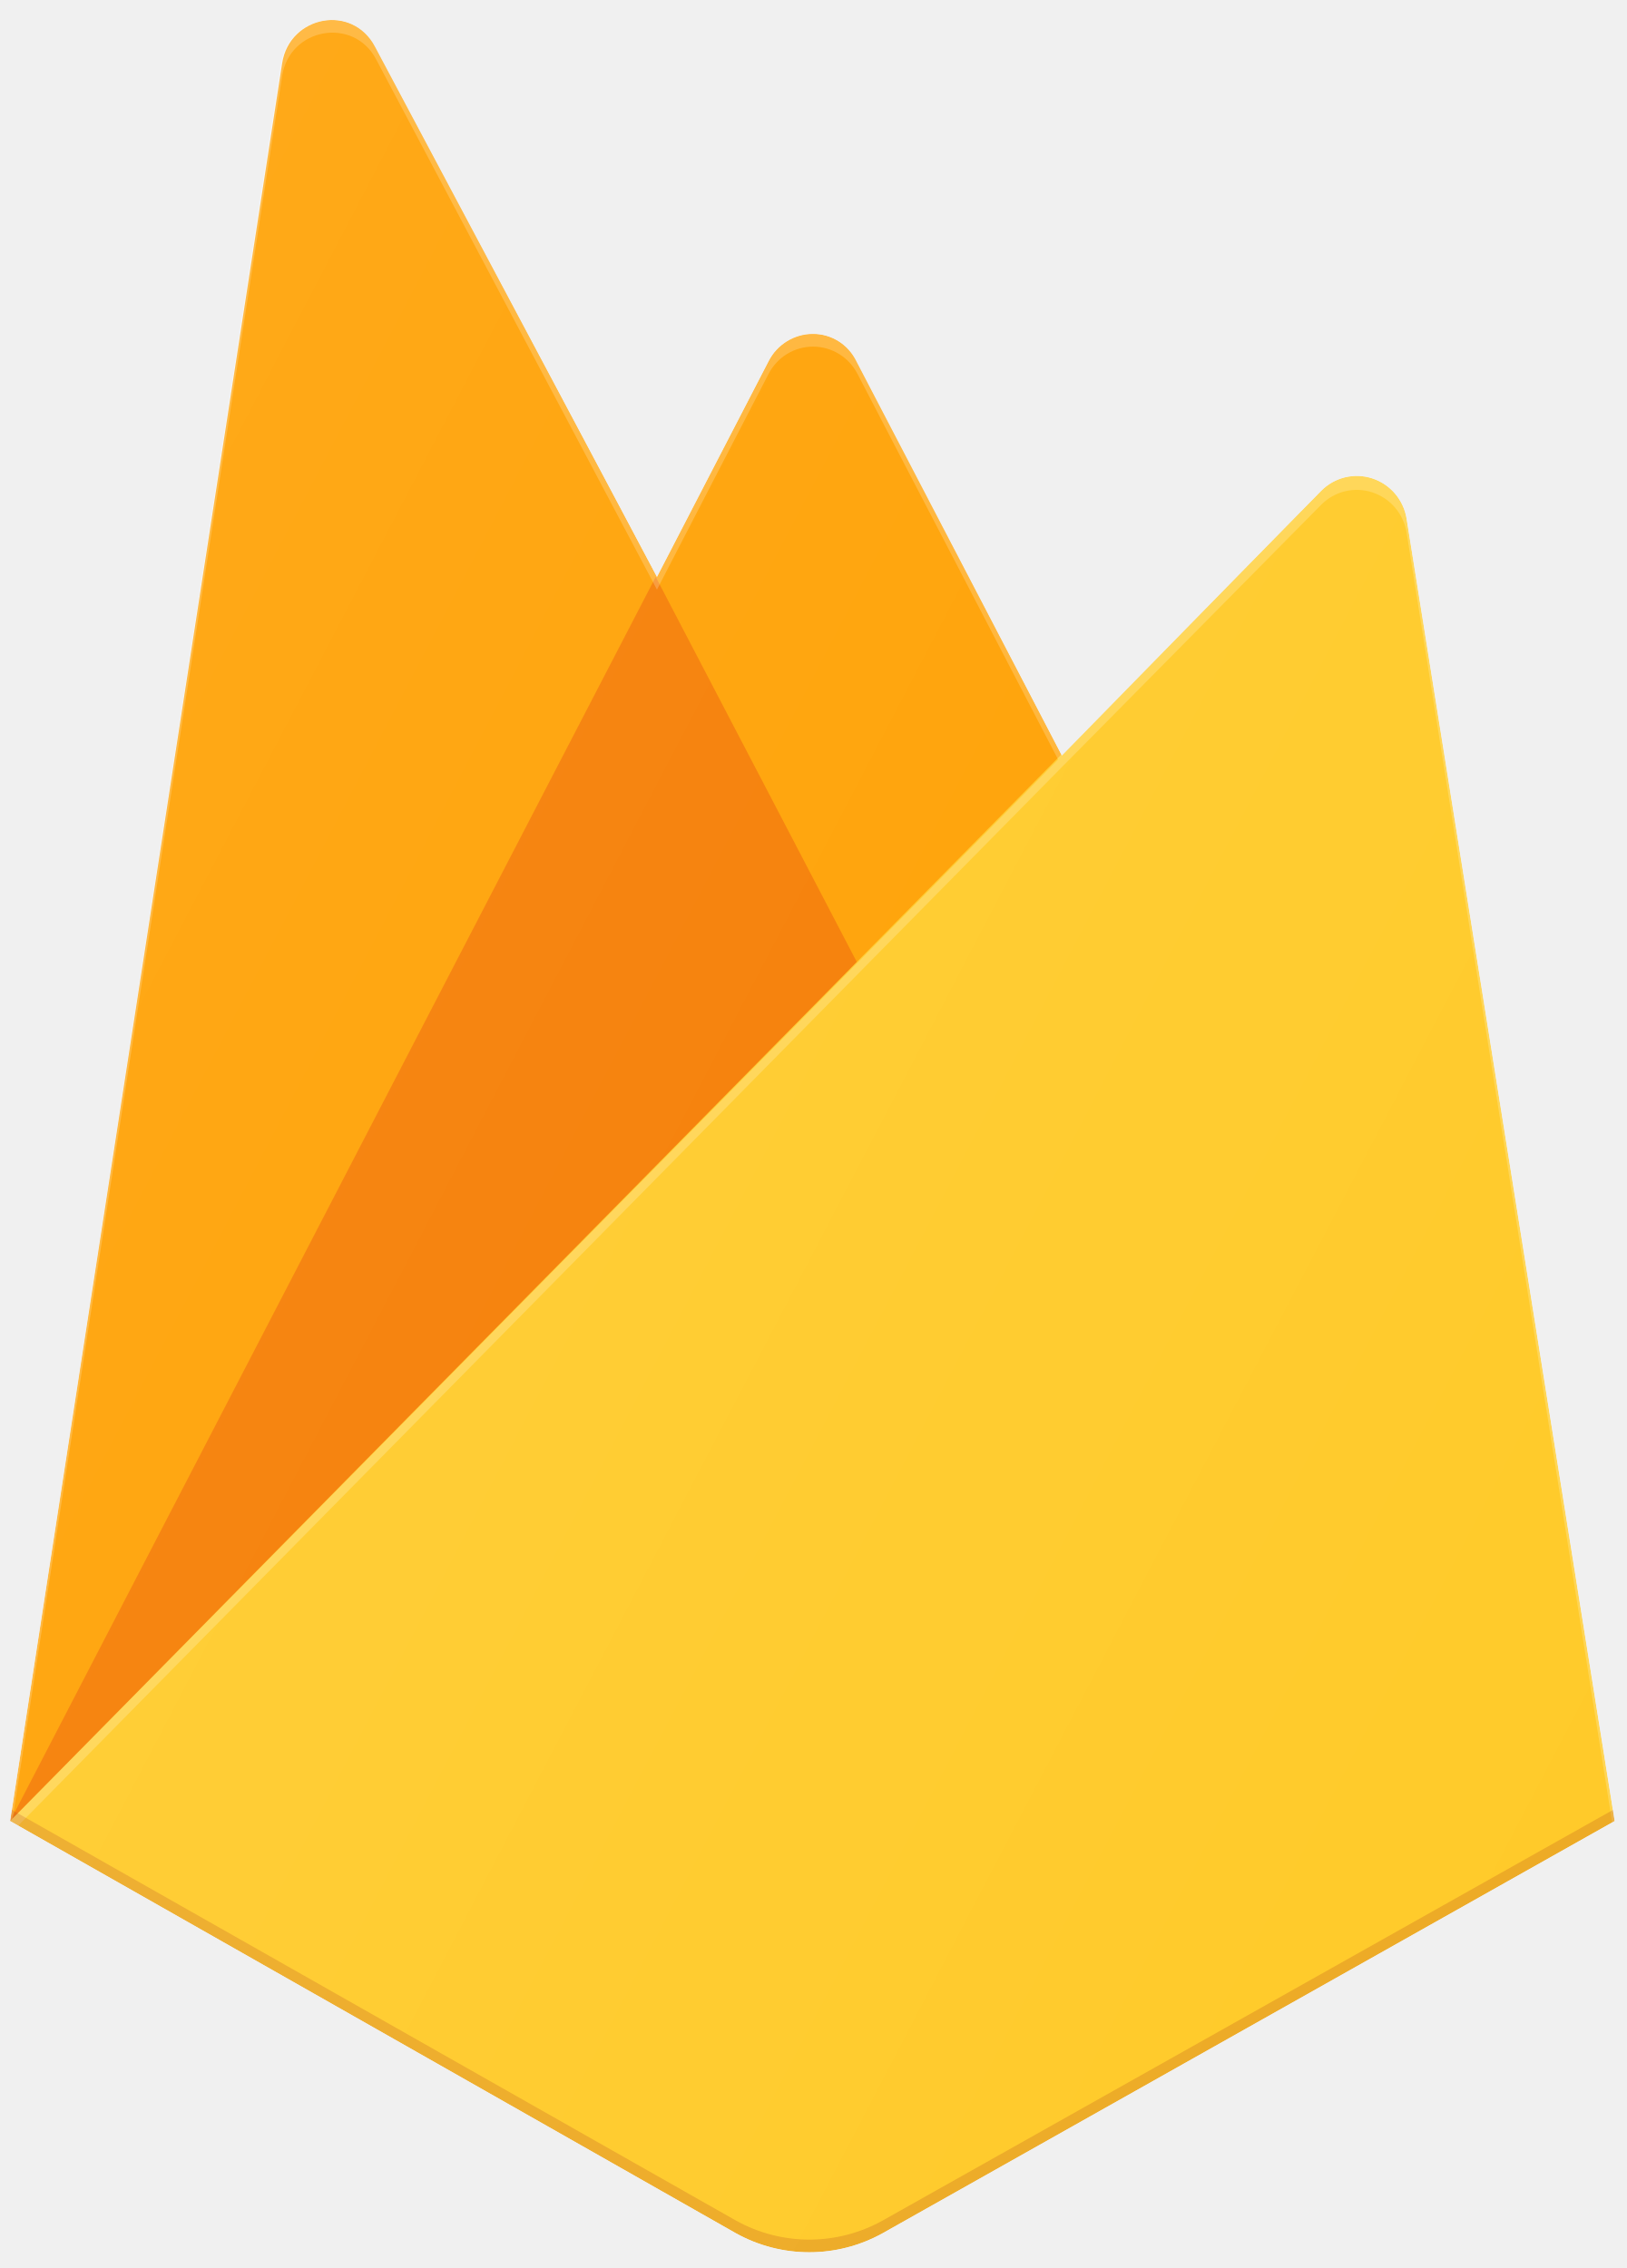
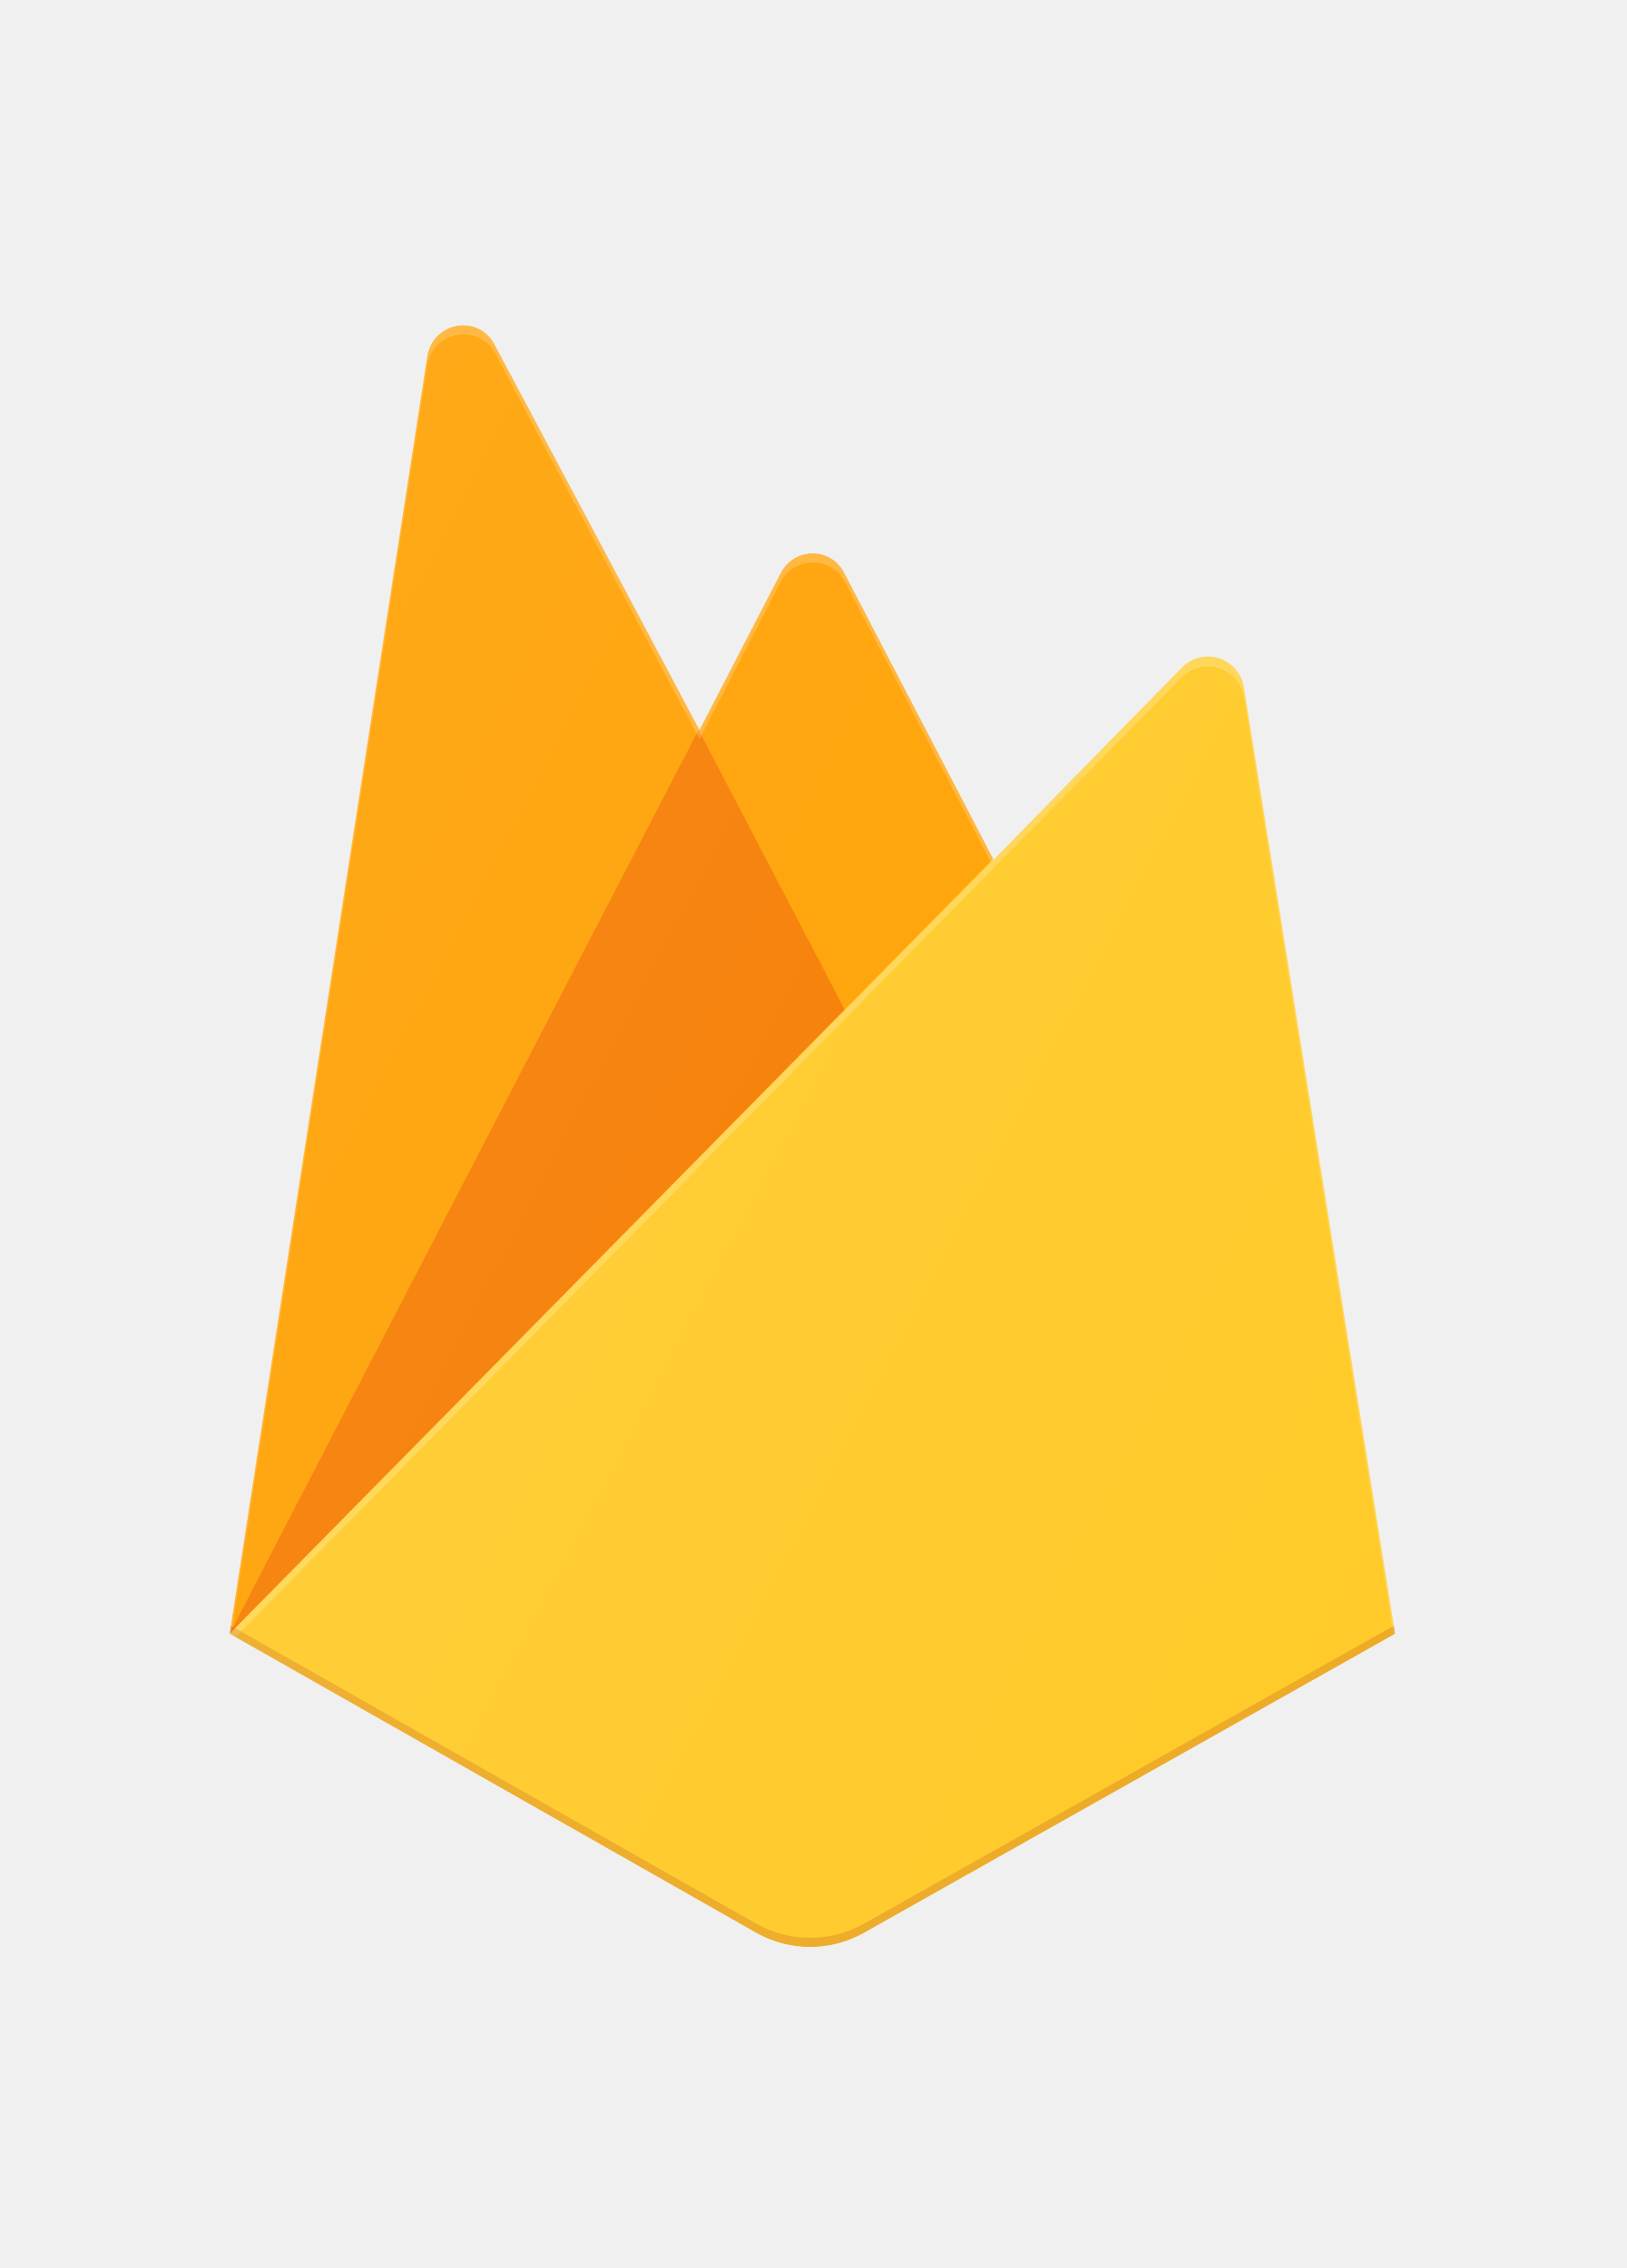
<svg xmlns="http://www.w3.org/2000/svg" width="76" height="106" viewBox="0 0 76 106" fill="none">
-   <g clip-path="url(#clip0_249_350)">
-     <mask id="mask0_249_350" style="mask-type:alpha" maskUnits="userSpaceOnUse" x="0" y="0" width="76" height="106">
-       <path d="M65.724 24.236C65.579 23.357 64.962 22.634 64.124 22.36C63.286 22.085 62.368 22.306 61.741 22.932L49.616 35.32L40.01 16.886C39.625 16.096 38.83 15.596 37.96 15.596C37.09 15.596 36.295 16.096 35.91 16.886L30.697 26.962L17.518 2.185C16.464 0.17 13.476 0.704 13.125 2.956L0.473 85.111L34.387 104.376C36.521 105.561 39.106 105.561 41.24 104.376L75.447 85.111L65.724 24.236Z" fill="white" />
-     </mask>
-     <g mask="url(#mask0_249_350)">
-       <path d="M65.724 24.236C65.579 23.357 64.962 22.634 64.124 22.36C63.286 22.085 62.368 22.306 61.741 22.932L49.616 35.32L40.01 16.886C39.625 16.096 38.83 15.596 37.96 15.596C37.09 15.596 36.295 16.096 35.91 16.886L30.697 26.962L17.518 2.185C16.464 0.17 13.476 0.704 13.125 2.956L0.473 85.111L34.387 104.376C36.521 105.561 39.106 105.561 41.24 104.376L75.447 85.111L65.724 24.236Z" fill="url(#paint0_linear_249_350)" />
-       <path d="M0.473 85.111L13.184 2.956C13.535 0.704 16.522 0.17 17.577 2.185L30.697 26.962L35.91 16.886C36.313 16.1 37.115 15.607 37.99 15.607C38.864 15.607 39.666 16.1 40.069 16.886L75.447 85.111H0.473Z" fill="#FFA000" />
-       <path d="M44.286 53.103L30.639 26.962L0.473 85.112L44.286 53.103Z" fill="#F57C00" />
-       <path d="M75.447 85.111L65.724 24.236C65.579 23.357 64.962 22.634 64.124 22.36C63.286 22.085 62.368 22.306 61.741 22.932L0.473 85.111L34.387 104.376C36.521 105.561 39.106 105.561 41.24 104.376L75.447 85.111Z" fill="#FFCA28" />
-       <path d="M65.724 24.236C65.579 23.357 64.962 22.634 64.124 22.36C63.286 22.085 62.368 22.306 61.741 22.932L49.616 35.32L40.01 16.886C39.625 16.096 38.83 15.596 37.96 15.596C37.09 15.596 36.295 16.096 35.91 16.886L30.697 26.962L17.518 2.185C16.464 0.17 13.476 0.704 13.125 2.956L0.473 85.111H0.415L0.473 85.171L0.825 85.349L49.558 35.913L61.741 23.584C62.368 22.958 63.286 22.737 64.124 23.012C64.962 23.286 65.579 24.009 65.724 24.888L75.33 85.171L75.447 85.111L65.724 24.236ZM0.59 84.993L13.184 3.549C13.535 1.296 16.522 0.763 17.577 2.778L30.697 27.555L35.91 17.479C36.313 16.693 37.115 16.2 37.99 16.2C38.864 16.2 39.666 16.693 40.069 17.479L49.441 35.498L0.59 84.993Z" fill="white" fill-opacity="0.2" />
-       <path opacity="0.2" d="M41.24 103.783C39.106 104.969 36.521 104.969 34.387 103.783L0.532 84.578L0.473 85.112L34.387 104.376C36.521 105.562 39.106 105.562 41.24 104.376L75.447 85.112L75.389 84.578L41.24 103.783Z" fill="#A52714" />
-       <path d="M65.724 24.236C65.579 23.357 64.962 22.634 64.124 22.36C63.286 22.085 62.368 22.306 61.741 22.932L49.616 35.32L40.01 16.886C39.625 16.096 38.83 15.596 37.96 15.596C37.09 15.596 36.295 16.096 35.91 16.886L30.697 26.962L17.518 2.185C16.464 0.17 13.476 0.704 13.125 2.956L0.473 85.111L34.387 104.376C36.521 105.561 39.106 105.561 41.24 104.376L75.447 85.111L65.724 24.236Z" fill="url(#paint1_linear_249_350)" />
-     </g>
+   <mask id="mask0_15_2" style="mask-type:alpha" maskUnits="userSpaceOnUse" x="10" y="15" width="56" height="76">
+     <path d="M58.132 32.129C58.026 31.49 57.578 30.965 56.969 30.765C56.361 30.566 55.693 30.726 55.238 31.181L46.429 40.182L39.45 26.788C39.17 26.215 38.592 25.852 37.96 25.852C37.328 25.852 36.751 26.215 36.471 26.788L32.683 34.11L23.108 16.108C22.342 14.644 20.171 15.031 19.916 16.668L10.724 76.358L35.364 90.354C36.915 91.215 38.793 91.215 40.343 90.354L65.196 76.358L58.132 32.129Z" fill="white" />
+   </mask>
+   <g mask="url(#mask0_15_2)">
+     <path d="M58.132 32.129C58.026 31.49 57.578 30.965 56.969 30.765C56.361 30.566 55.693 30.726 55.238 31.181L46.429 40.182L39.45 26.788C39.17 26.215 38.592 25.852 37.96 25.852C37.328 25.852 36.751 26.215 36.471 26.788L32.683 34.11L23.108 16.108C22.342 14.644 20.171 15.031 19.916 16.668L10.724 76.358L35.364 90.354C36.915 91.215 38.793 91.215 40.343 90.354L65.196 76.358L58.132 32.129Z" fill="url(#paint0_linear_15_2)" />
+     <path d="M10.724 76.358L19.959 16.668C20.214 15.031 22.384 14.644 23.15 16.108L32.683 34.11L36.471 26.788C36.763 26.218 37.346 25.86 37.981 25.86C38.617 25.86 39.199 26.218 39.492 26.788L65.196 76.358H10.724Z" fill="#FFA000" />
+     <path d="M42.556 53.102L32.641 34.11L10.724 76.358L42.556 53.102Z" fill="#F57C00" />
+     <path d="M65.196 76.358L58.132 32.129C58.026 31.49 57.578 30.965 56.969 30.765C56.361 30.566 55.693 30.726 55.238 31.181L10.724 76.358L35.364 90.354C36.915 91.215 38.793 91.215 40.343 90.354L65.196 76.358Z" fill="#FFCA28" />
+     <path d="M58.132 32.129C58.026 31.49 57.578 30.965 56.969 30.765C56.361 30.566 55.693 30.726 55.238 31.181L46.429 40.182L39.449 26.788C39.169 26.215 38.592 25.852 37.96 25.852C37.328 25.852 36.75 26.215 36.47 26.788L32.683 34.11L23.108 16.108C22.342 14.644 20.171 15.031 19.916 16.668L10.724 76.358H10.681L10.724 76.401L10.979 76.53L46.386 40.613L55.238 31.655C55.693 31.2 56.361 31.04 56.969 31.239C57.578 31.438 58.026 31.964 58.132 32.602L65.111 76.401L65.196 76.358L58.132 32.129ZM10.809 76.272L19.959 17.098C20.214 15.462 22.384 15.074 23.15 16.538L32.683 34.54L36.47 27.219C36.763 26.648 37.346 26.29 37.981 26.29C38.617 26.29 39.199 26.648 39.492 27.219L46.301 40.311L10.809 76.272Z" fill="white" fill-opacity="0.2" />
+     <path opacity="0.2" d="M40.343 89.923C38.793 90.785 36.915 90.785 35.364 89.923L10.766 75.97L10.724 76.358L35.364 90.354C36.915 91.216 38.793 91.216 40.343 90.354L65.196 76.358L65.154 75.97L40.343 89.923Z" fill="#A52714" />
+     <path d="M58.132 32.129C58.026 31.49 57.578 30.965 56.969 30.765C56.361 30.566 55.693 30.726 55.238 31.181L46.429 40.182L39.45 26.788C39.17 26.215 38.592 25.852 37.96 25.852C37.328 25.852 36.751 26.215 36.471 26.788L32.683 34.11L23.108 16.108C22.342 14.644 20.171 15.031 19.916 16.668L10.724 76.358L35.364 90.354C36.915 91.215 38.793 91.215 40.343 90.354L65.196 76.358L58.132 32.129Z" fill="url(#paint1_linear_15_2)" />
  </g>
  <defs>
-     <linearGradient id="paint0_linear_249_350" x1="-2.137" y1="18.698" x2="91.783" y2="67.78" gradientUnits="userSpaceOnUse">
+     <linearGradient id="paint0_linear_15_2" x1="8.827" y1="28.105" x2="77.065" y2="63.765" gradientUnits="userSpaceOnUse">
      <stop stop-color="white" stop-opacity="0.1" />
      <stop offset="1" stop-color="white" stop-opacity="0" />
    </linearGradient>
-     <linearGradient id="paint1_linear_249_350" x1="-2.137" y1="18.698" x2="91.783" y2="67.78" gradientUnits="userSpaceOnUse">
+     <linearGradient id="paint1_linear_15_2" x1="8.827" y1="28.105" x2="77.065" y2="63.765" gradientUnits="userSpaceOnUse">
      <stop stop-color="white" stop-opacity="0.1" />
      <stop offset="1" stop-color="white" stop-opacity="0" />
    </linearGradient>
-     <clipPath id="clip0_249_350">
-       <rect width="76" height="105" fill="white" transform="translate(0 0.869873)" />
-     </clipPath>
  </defs>
</svg>
